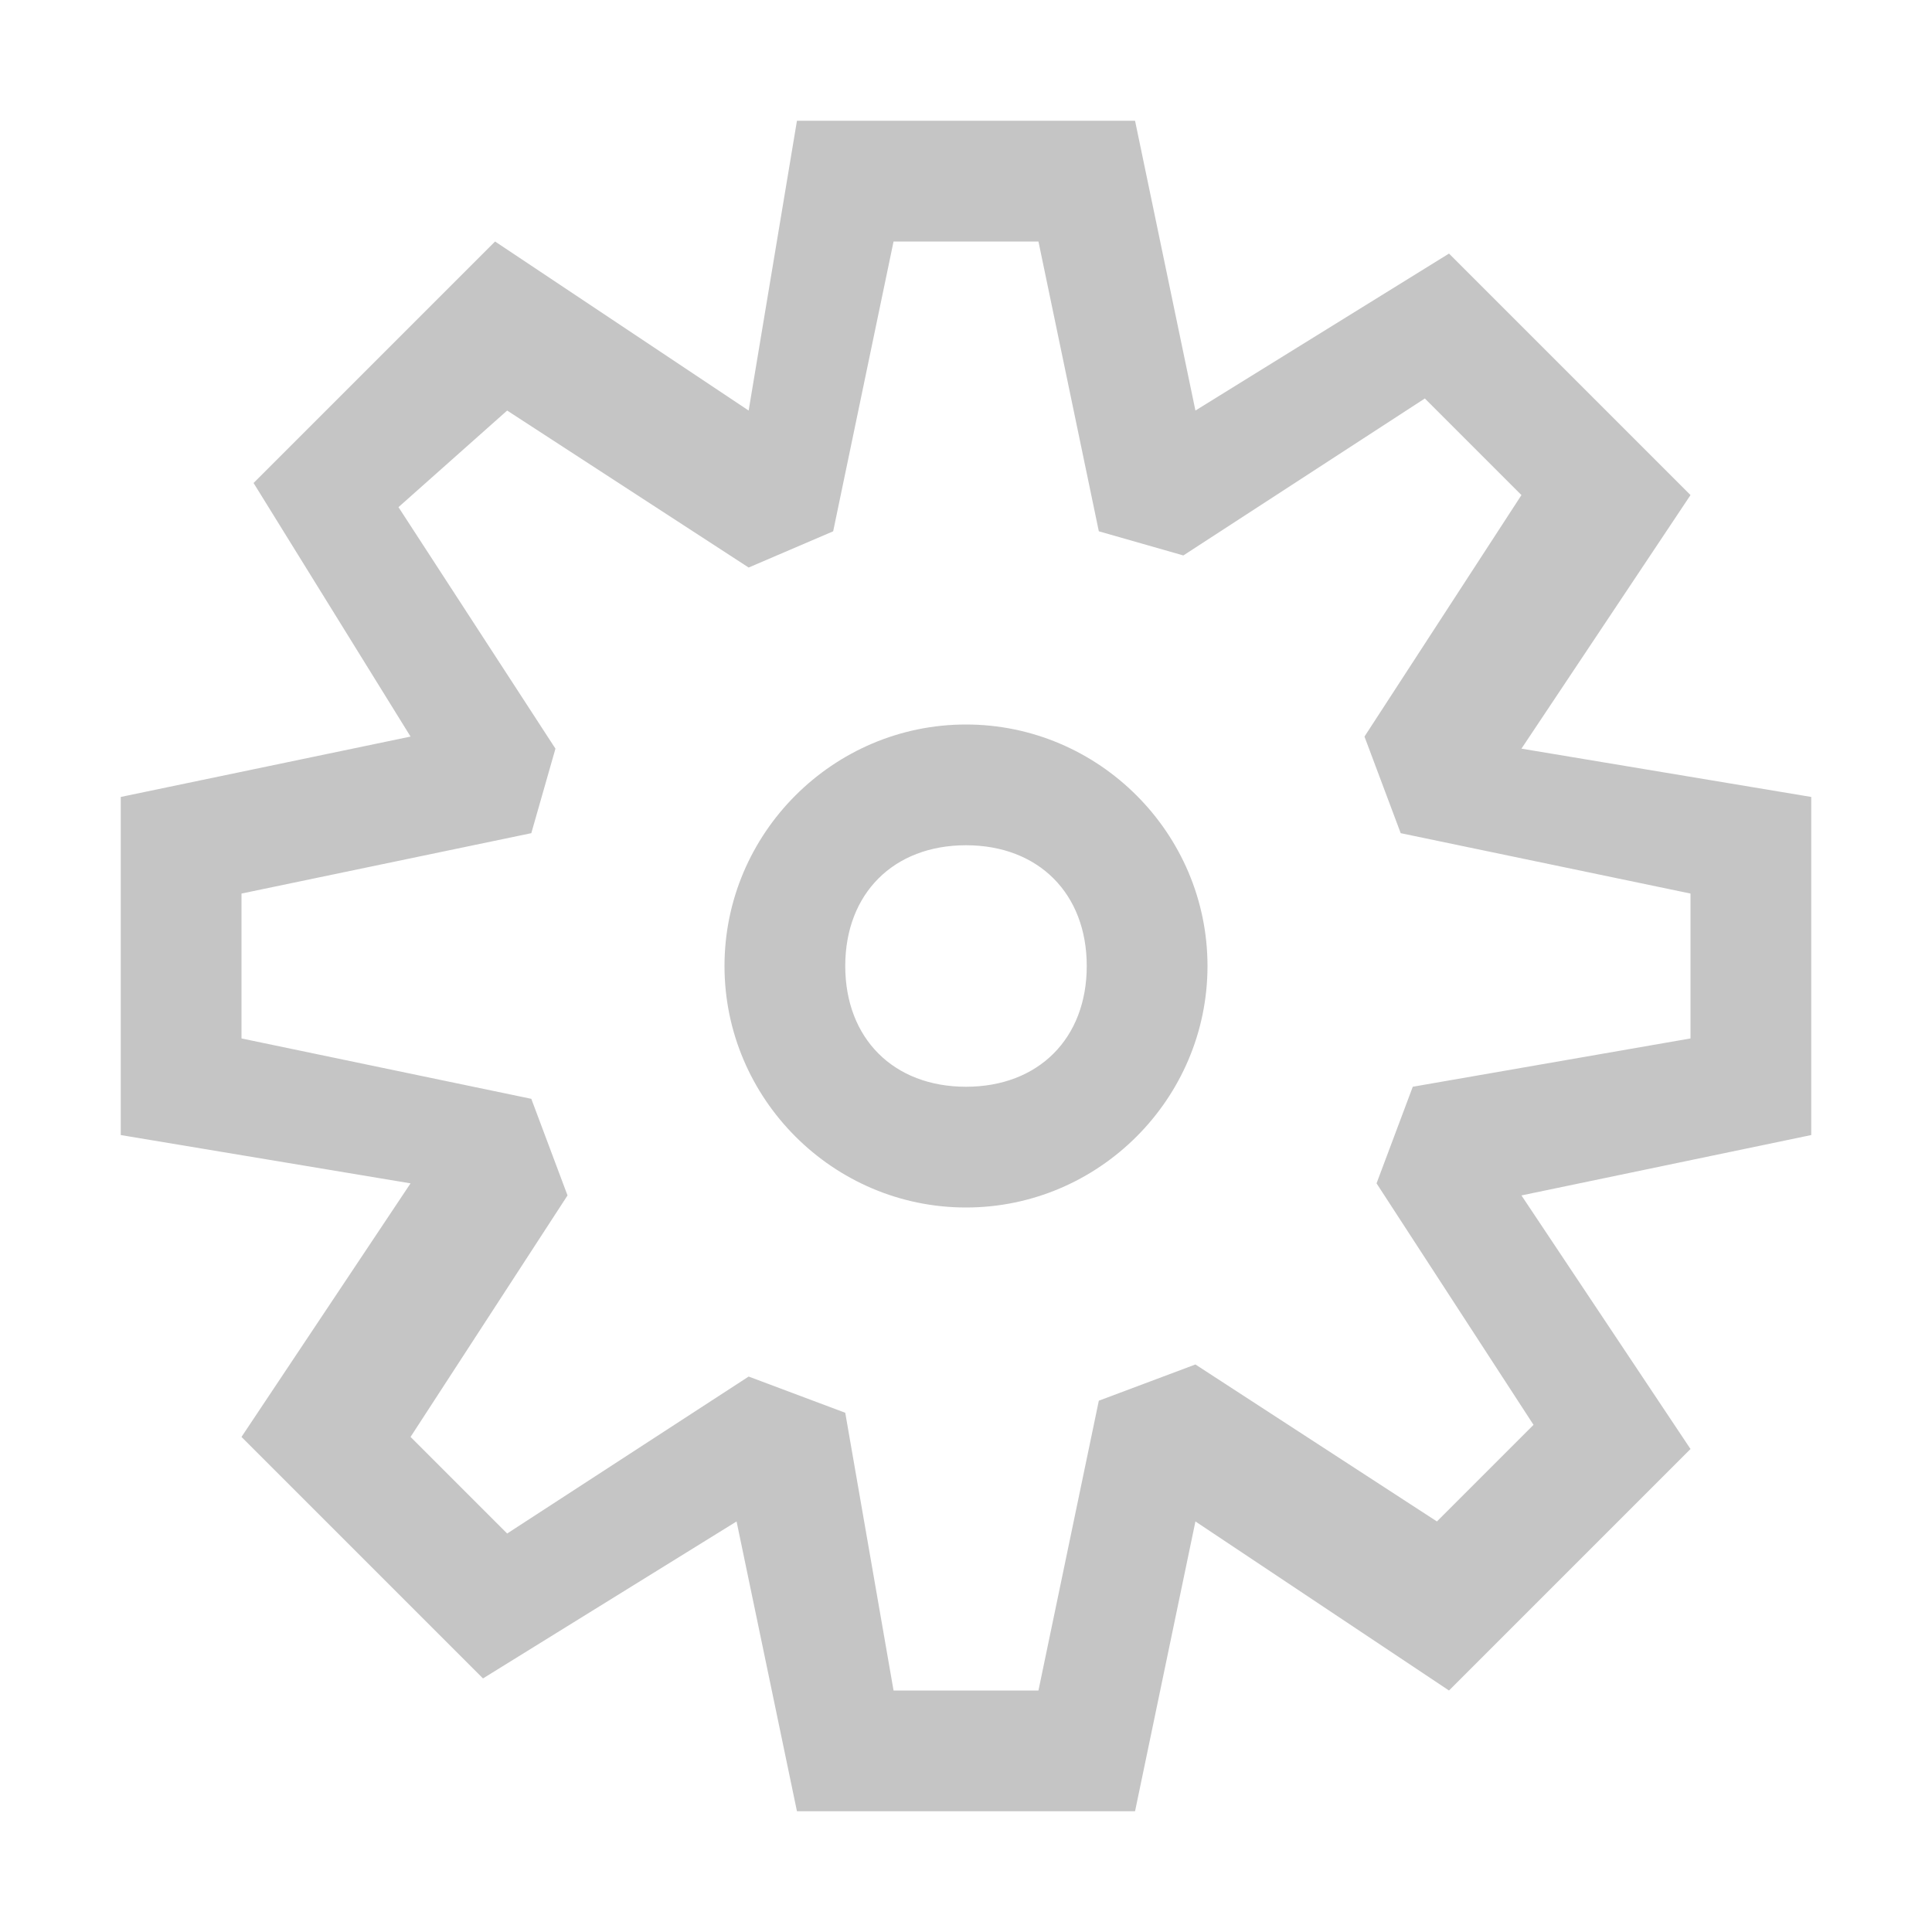
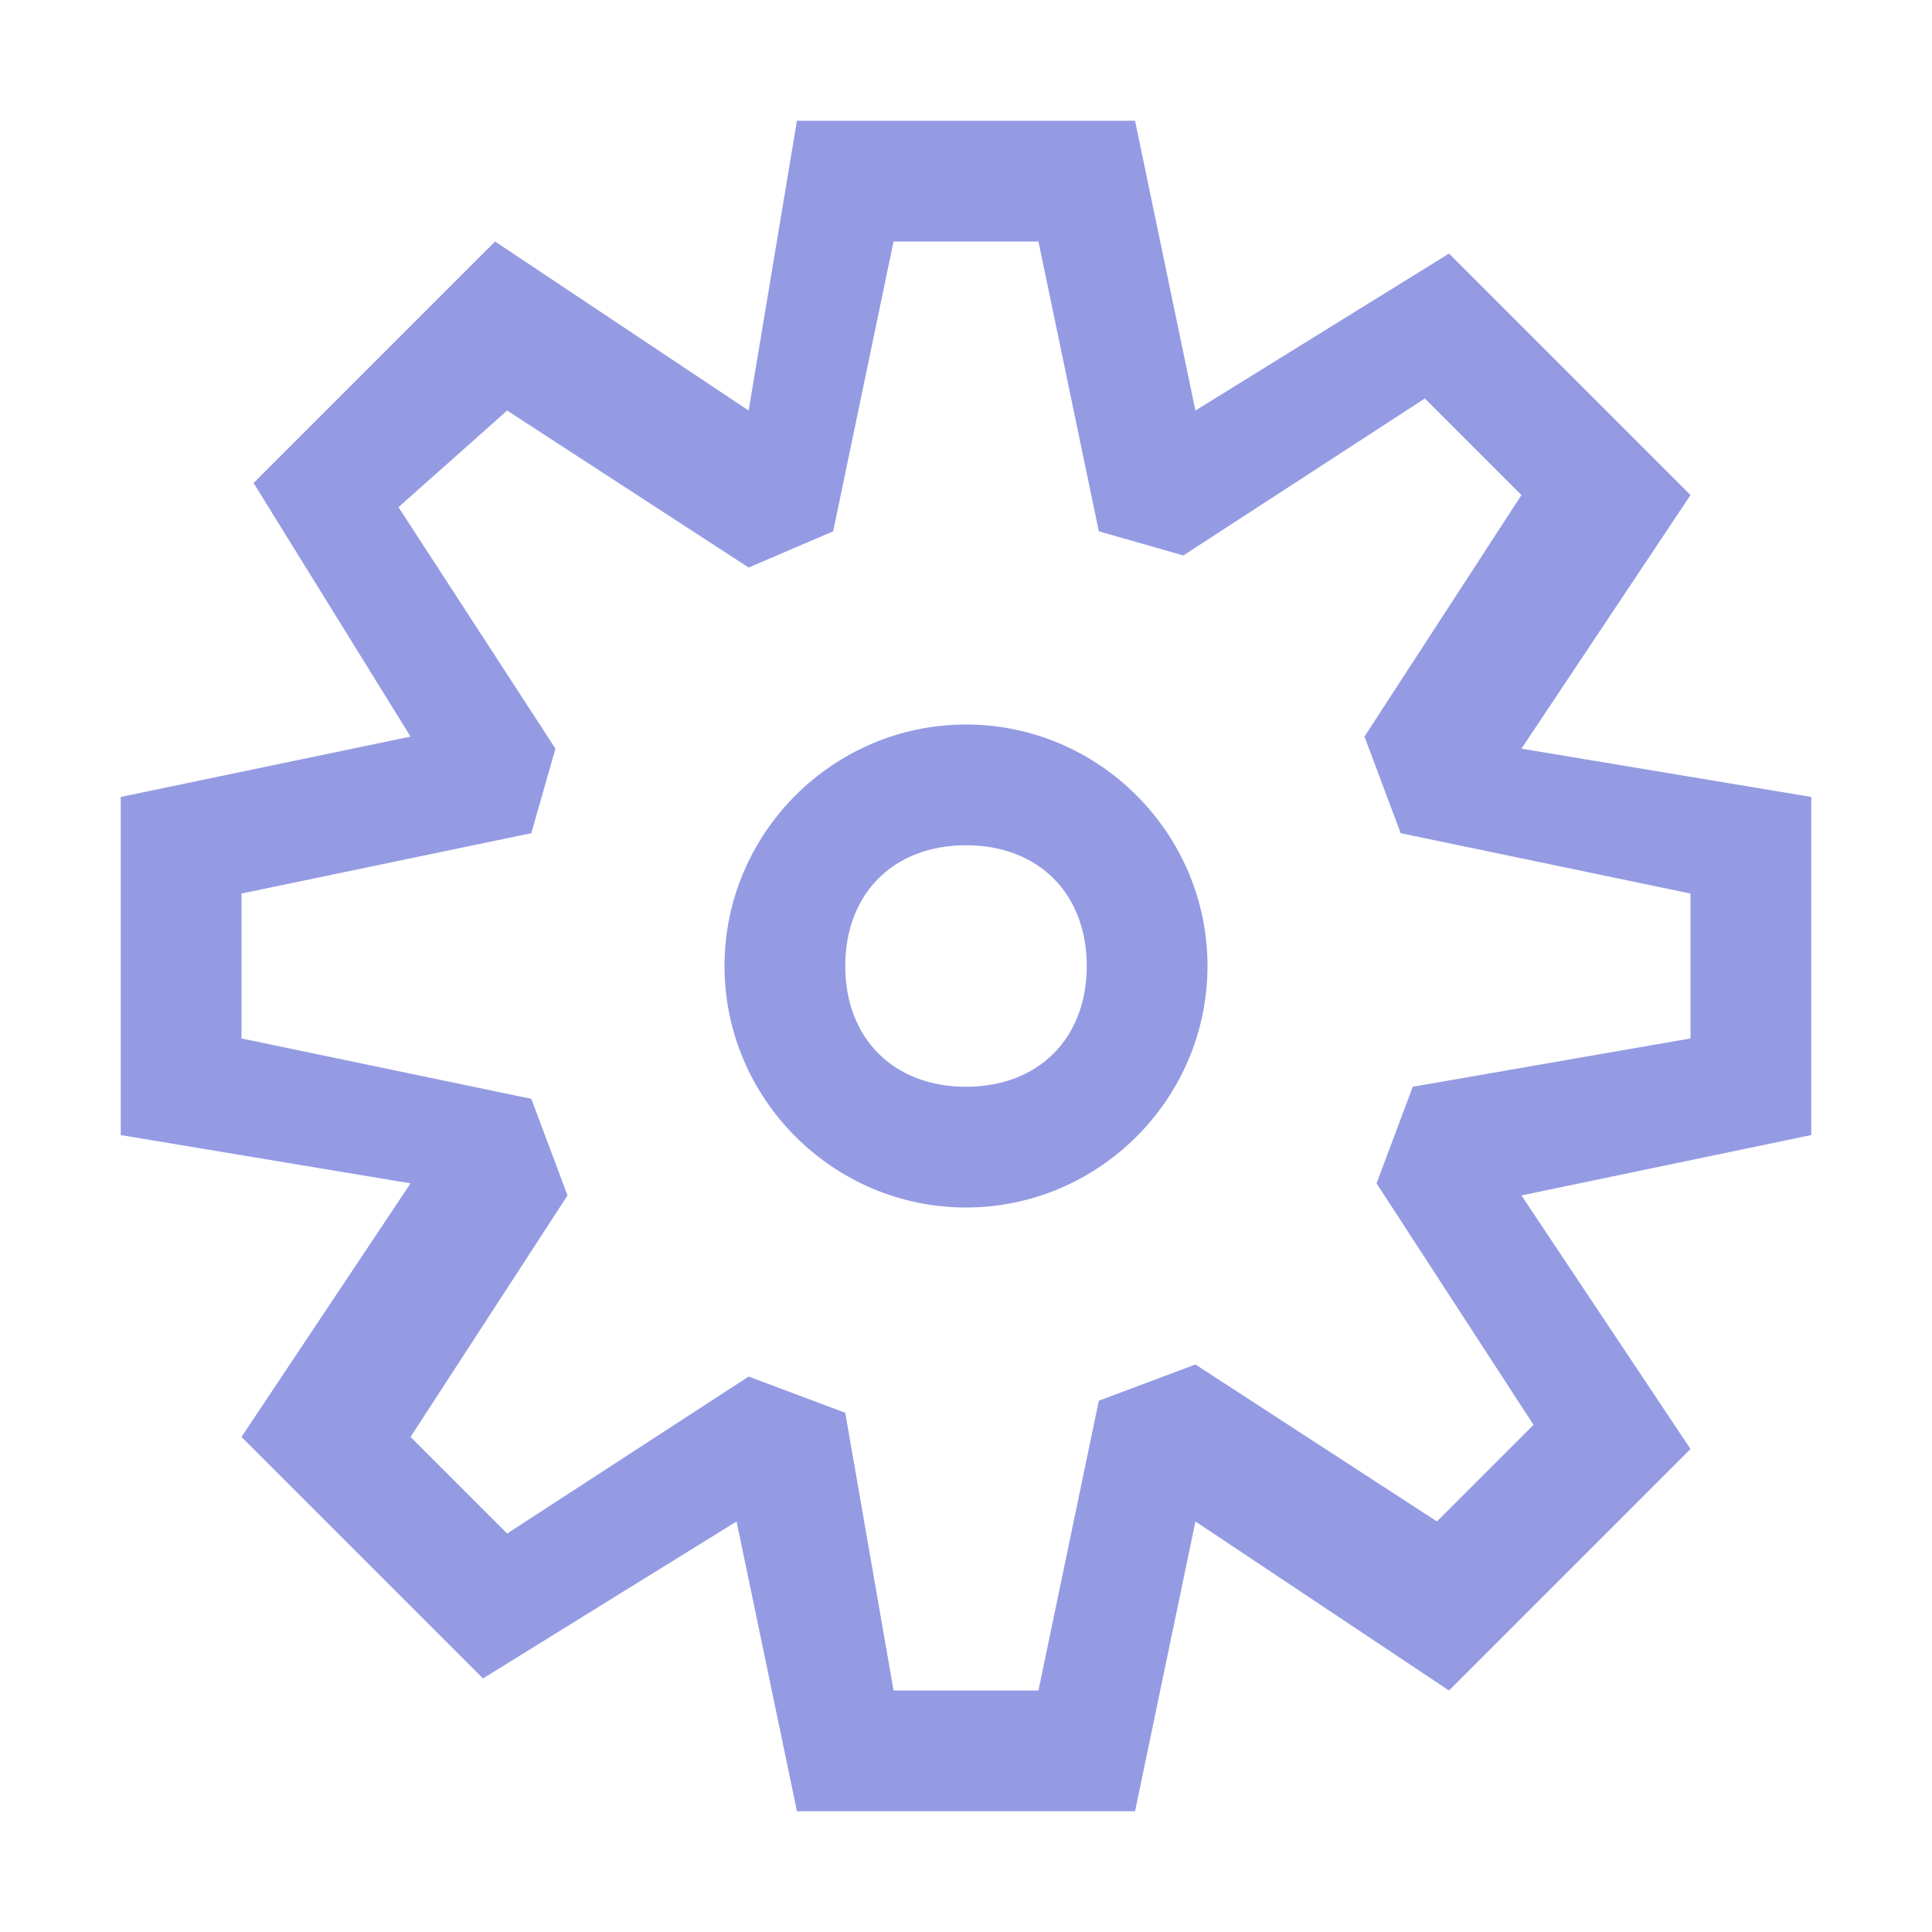
- <svg xmlns="http://www.w3.org/2000/svg" width="16" height="16" viewBox="0 0 16 16" fill="none">
-   <path d="M9.1 4.4L8.6 2H7.4L6.9 4.4L6.2 4.7L4.2 3.4L3.3 4.2L4.6 6.2L4.4 6.9L2 7.4V8.6L4.4 9.1L4.7 9.9L3.4 11.9L4.2 12.7L6.2 11.4L7 11.7L7.4 14H8.6L9.1 11.6L9.9 11.3L11.9 12.6L12.7 11.8L11.4 9.8L11.7 9L14 8.6V7.4L11.6 6.9L11.3 6.1L12.6 4.1L11.8 3.3L9.8 4.6L9.1 4.4ZM9.4 1L9.9 3.4L12 2.1L14 4.1L12.6 6.2L15 6.6V9.4L12.6 9.9L14 12L12 14L9.9 12.6L9.4 15H6.6L6.1 12.6L4 13.9L2 11.9L3.4 9.8L1 9.4V6.6L3.4 6.1L2.1 4L4.1 2L6.2 3.4L6.6 1H9.4ZM10 8C10 9.1 9.1 10 8 10C6.9 10 6 9.1 6 8C6 6.9 6.9 6 8 6C9.1 6 10 6.9 10 8ZM8 9C8.6 9 9 8.6 9 8C9 7.4 8.6 7 8 7C7.4 7 7 7.4 7 8C7 8.6 7.4 9 8 9Z" fill="#C5C5C5" />
+ <svg xmlns="http://www.w3.org/2000/svg" width="16" height="16" viewBox="0 0 16 16" fill="none" version="1.1" id="svg192">
+   <defs id="defs196" />
+   <path d="M9.1 4.4L8.6 2H7.4L6.9 4.4L6.2 4.7L4.2 3.4L3.3 4.2L4.6 6.2L4.4 6.9L2 7.4V8.6L4.4 9.1L4.7 9.9L3.4 11.9L4.2 12.7L6.2 11.4L7 11.7L7.4 14H8.6L9.1 11.6L9.9 11.3L11.9 12.6L12.7 11.8L11.4 9.8L11.7 9L14 8.6V7.4L11.6 6.9L11.3 6.1L12.6 4.1L11.8 3.3L9.8 4.6L9.1 4.4ZM9.4 1L9.9 3.4L12 2.1L14 4.1L12.6 6.2L15 6.6V9.4L12.6 9.9L14 12L12 14L9.9 12.6L9.4 15H6.6L6.1 12.6L4 13.9L2 11.9L3.4 9.8L1 9.4V6.6L3.4 6.1L2.1 4L4.1 2L6.2 3.4L6.6 1H9.4ZM10 8C10 9.1 9.1 10 8 10C6.9 10 6 9.1 6 8C6 6.9 6.9 6 8 6C9.1 6 10 6.9 10 8ZM8 9C8.6 9 9 8.6 9 8C9 7.4 8.6 7 8 7C7.4 7 7 7.4 7 8C7 8.6 7.4 9 8 9Z" fill="#C5C5C5" id="path190" style="fill:#949be3;fill-opacity:1" />
</svg>
